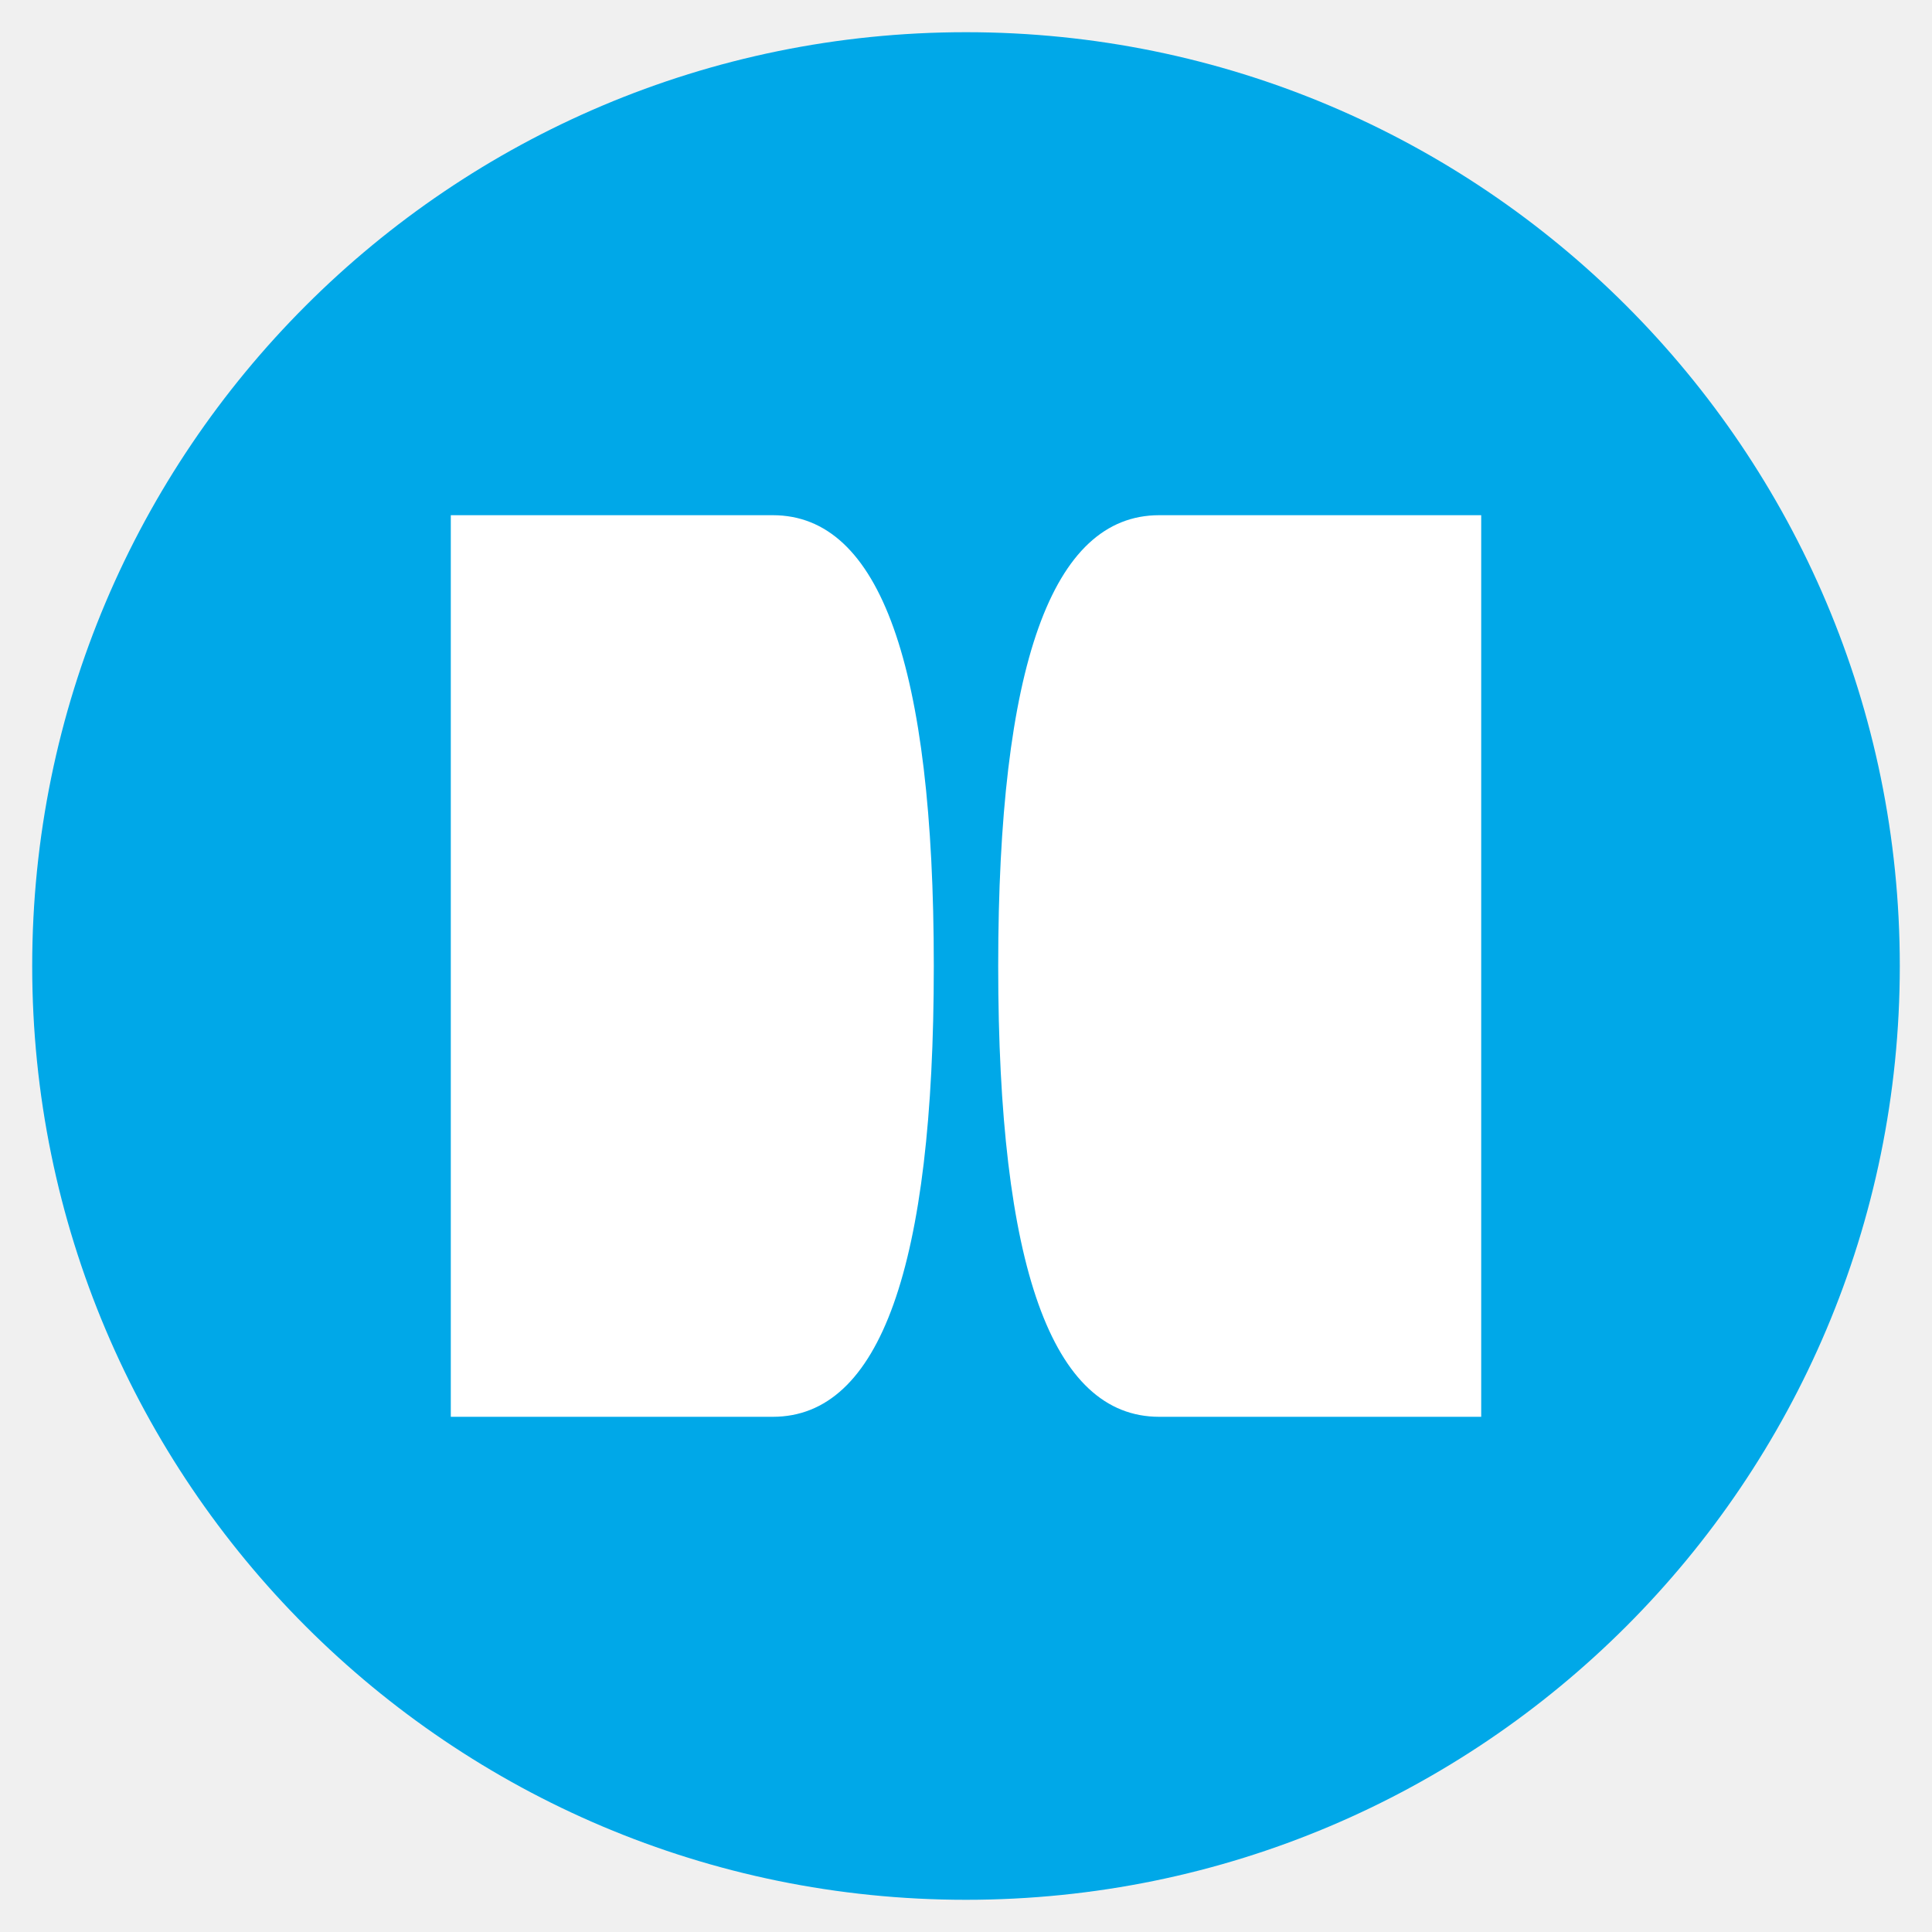
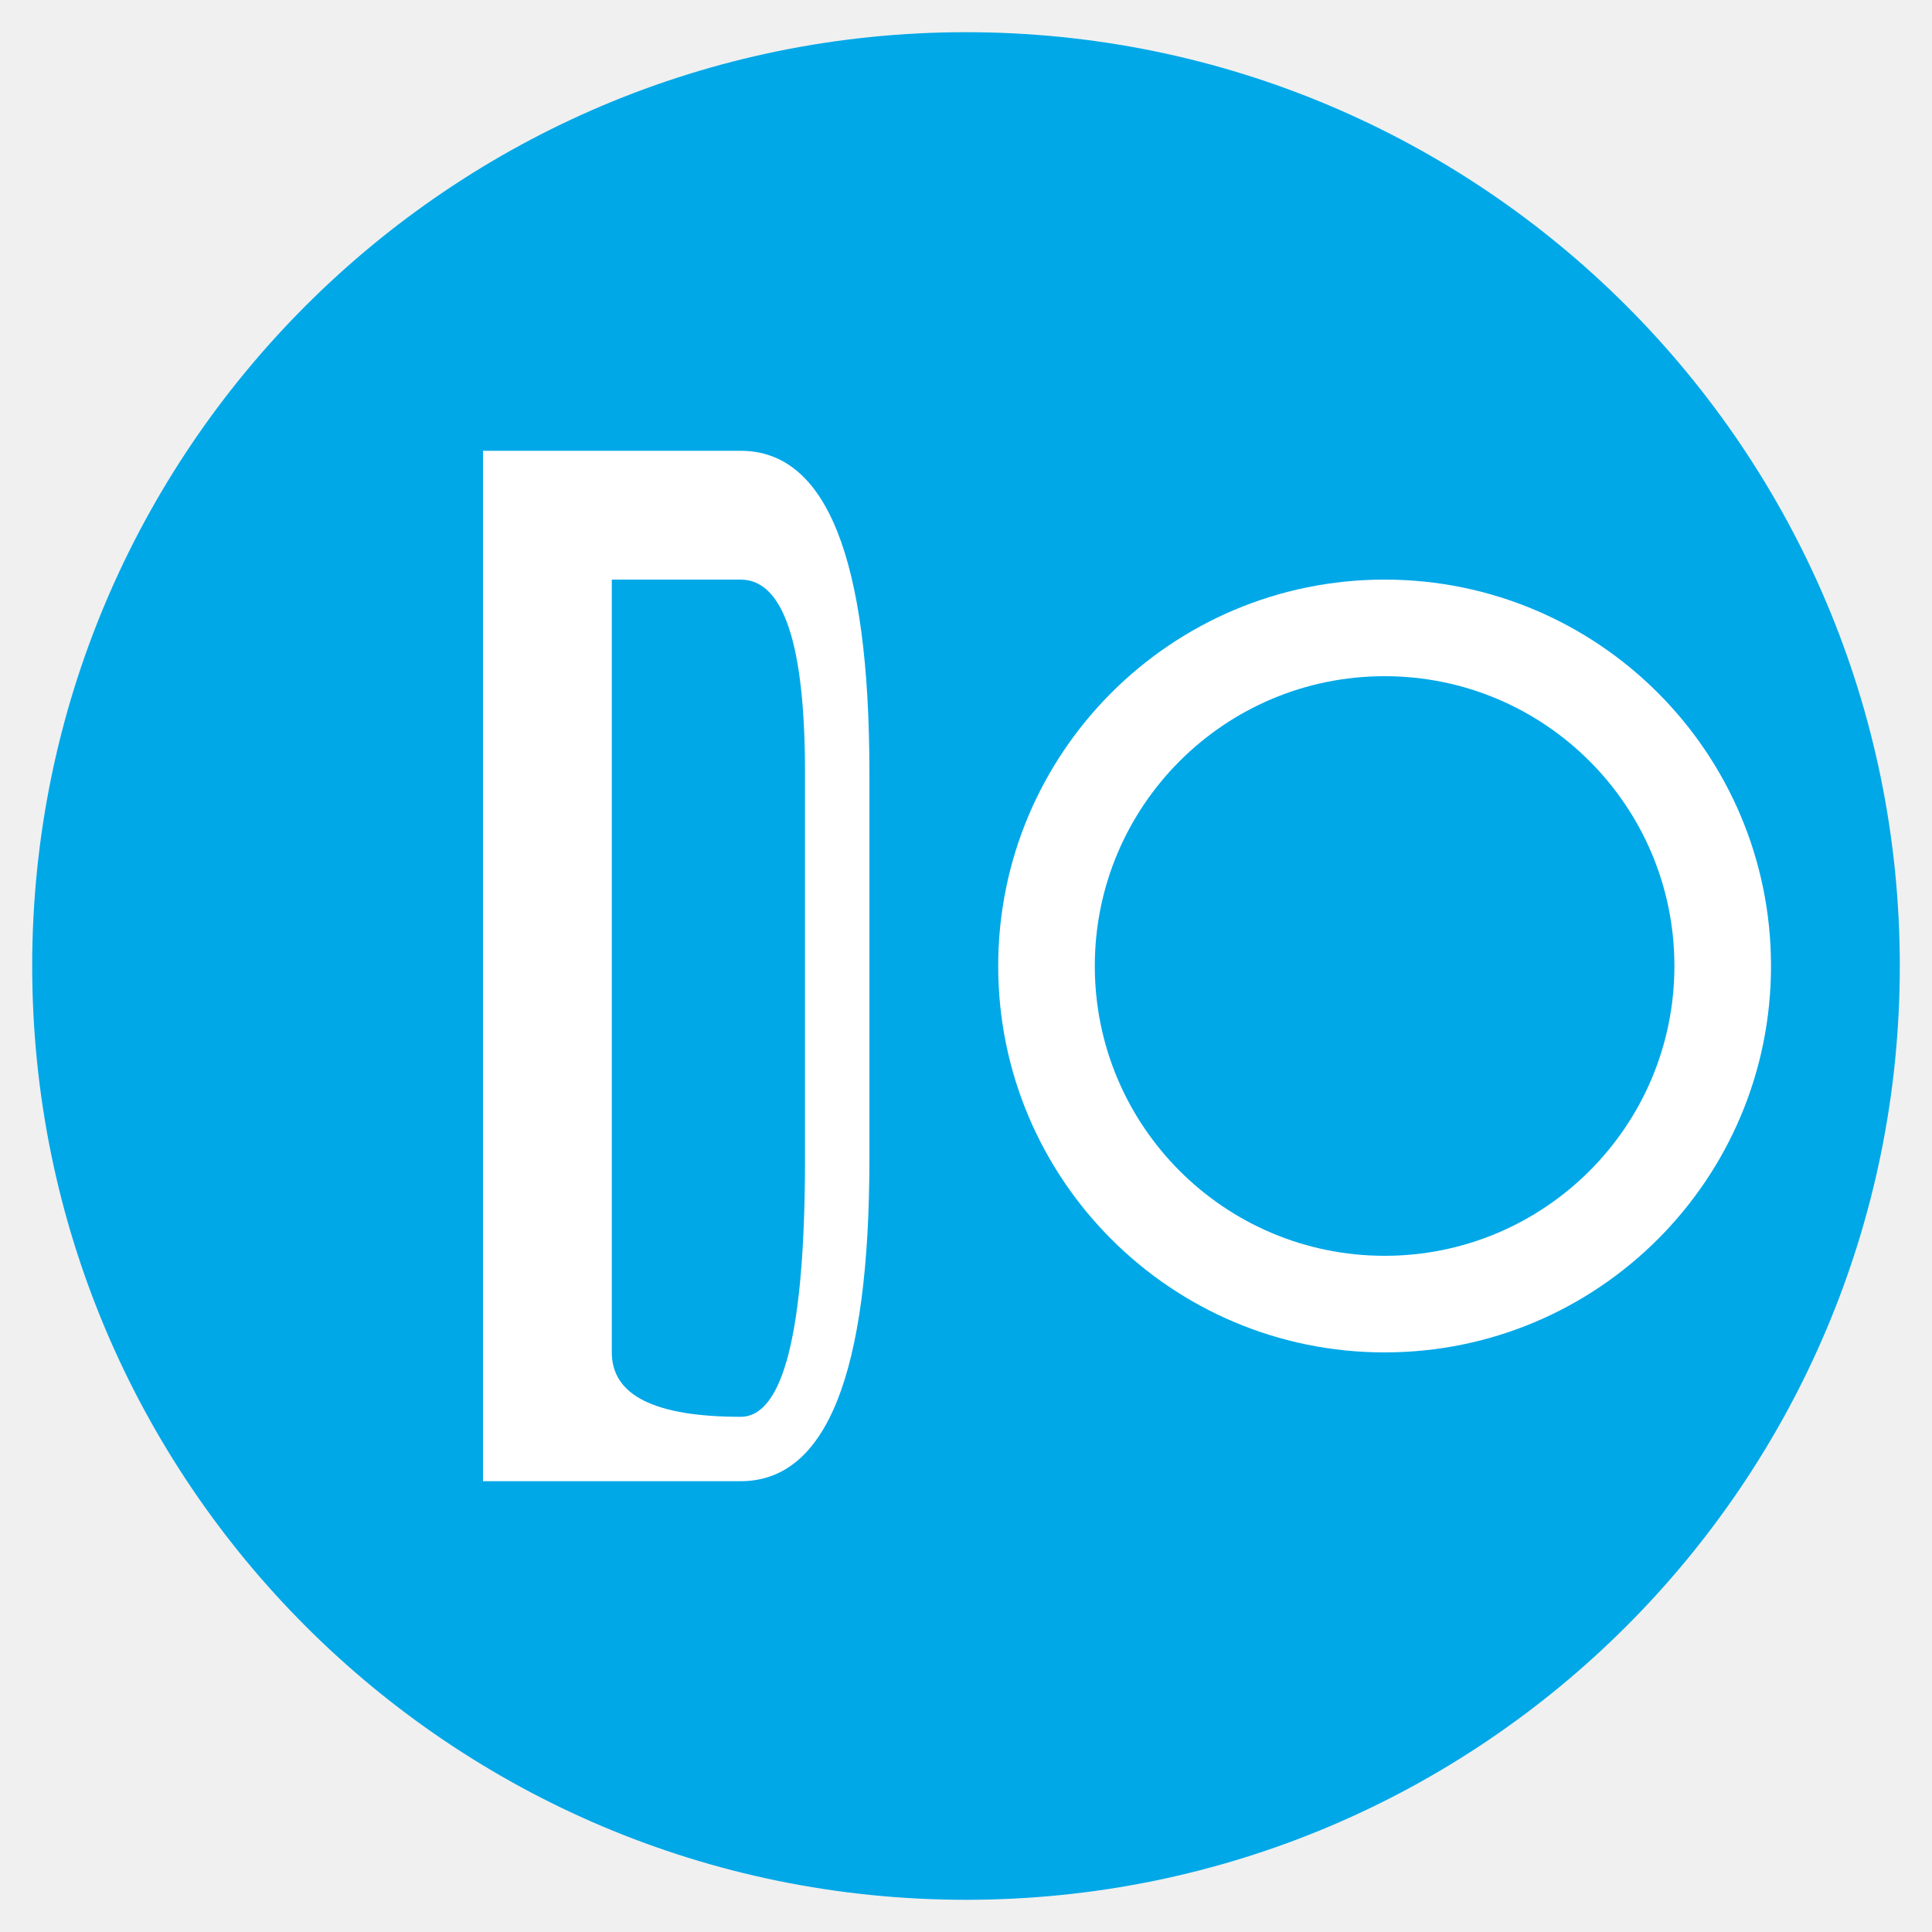
<svg xmlns="http://www.w3.org/2000/svg" viewBox="0 0 300 300">
  <circle cx="150" cy="150" r="145" fill="#00A8E8" />
-   <path d="M 70 80 L 120 80 Q 145 80 145 150 Q 145 220 120 220 L 70 220 Z" fill="white" stroke="none" />
-   <path d="M 230 80 L 180 80 Q 155 80 155 150 Q 155 220 180 220 L 230 220 Z" fill="white" stroke="none" />
+   <g>
+     <path d="M 75 70 L 115 70 Q 135 70 135 120 L 135 180 Q 135 230 115 230 L 75 230 Z" fill="white" stroke="none" />
+     <path d="M 95 90 L 95 210 Q 95 220 115 220 Q 125 220 125 180 L 125 120 Q 125 90 115 90 Z" fill="#00A8E8" stroke="none" />
+   </g>
+   <circle cx="215" cy="150" r="60" fill="white" />
+   <circle cx="215" cy="150" r="45" fill="#00A8E8" />
</svg>
